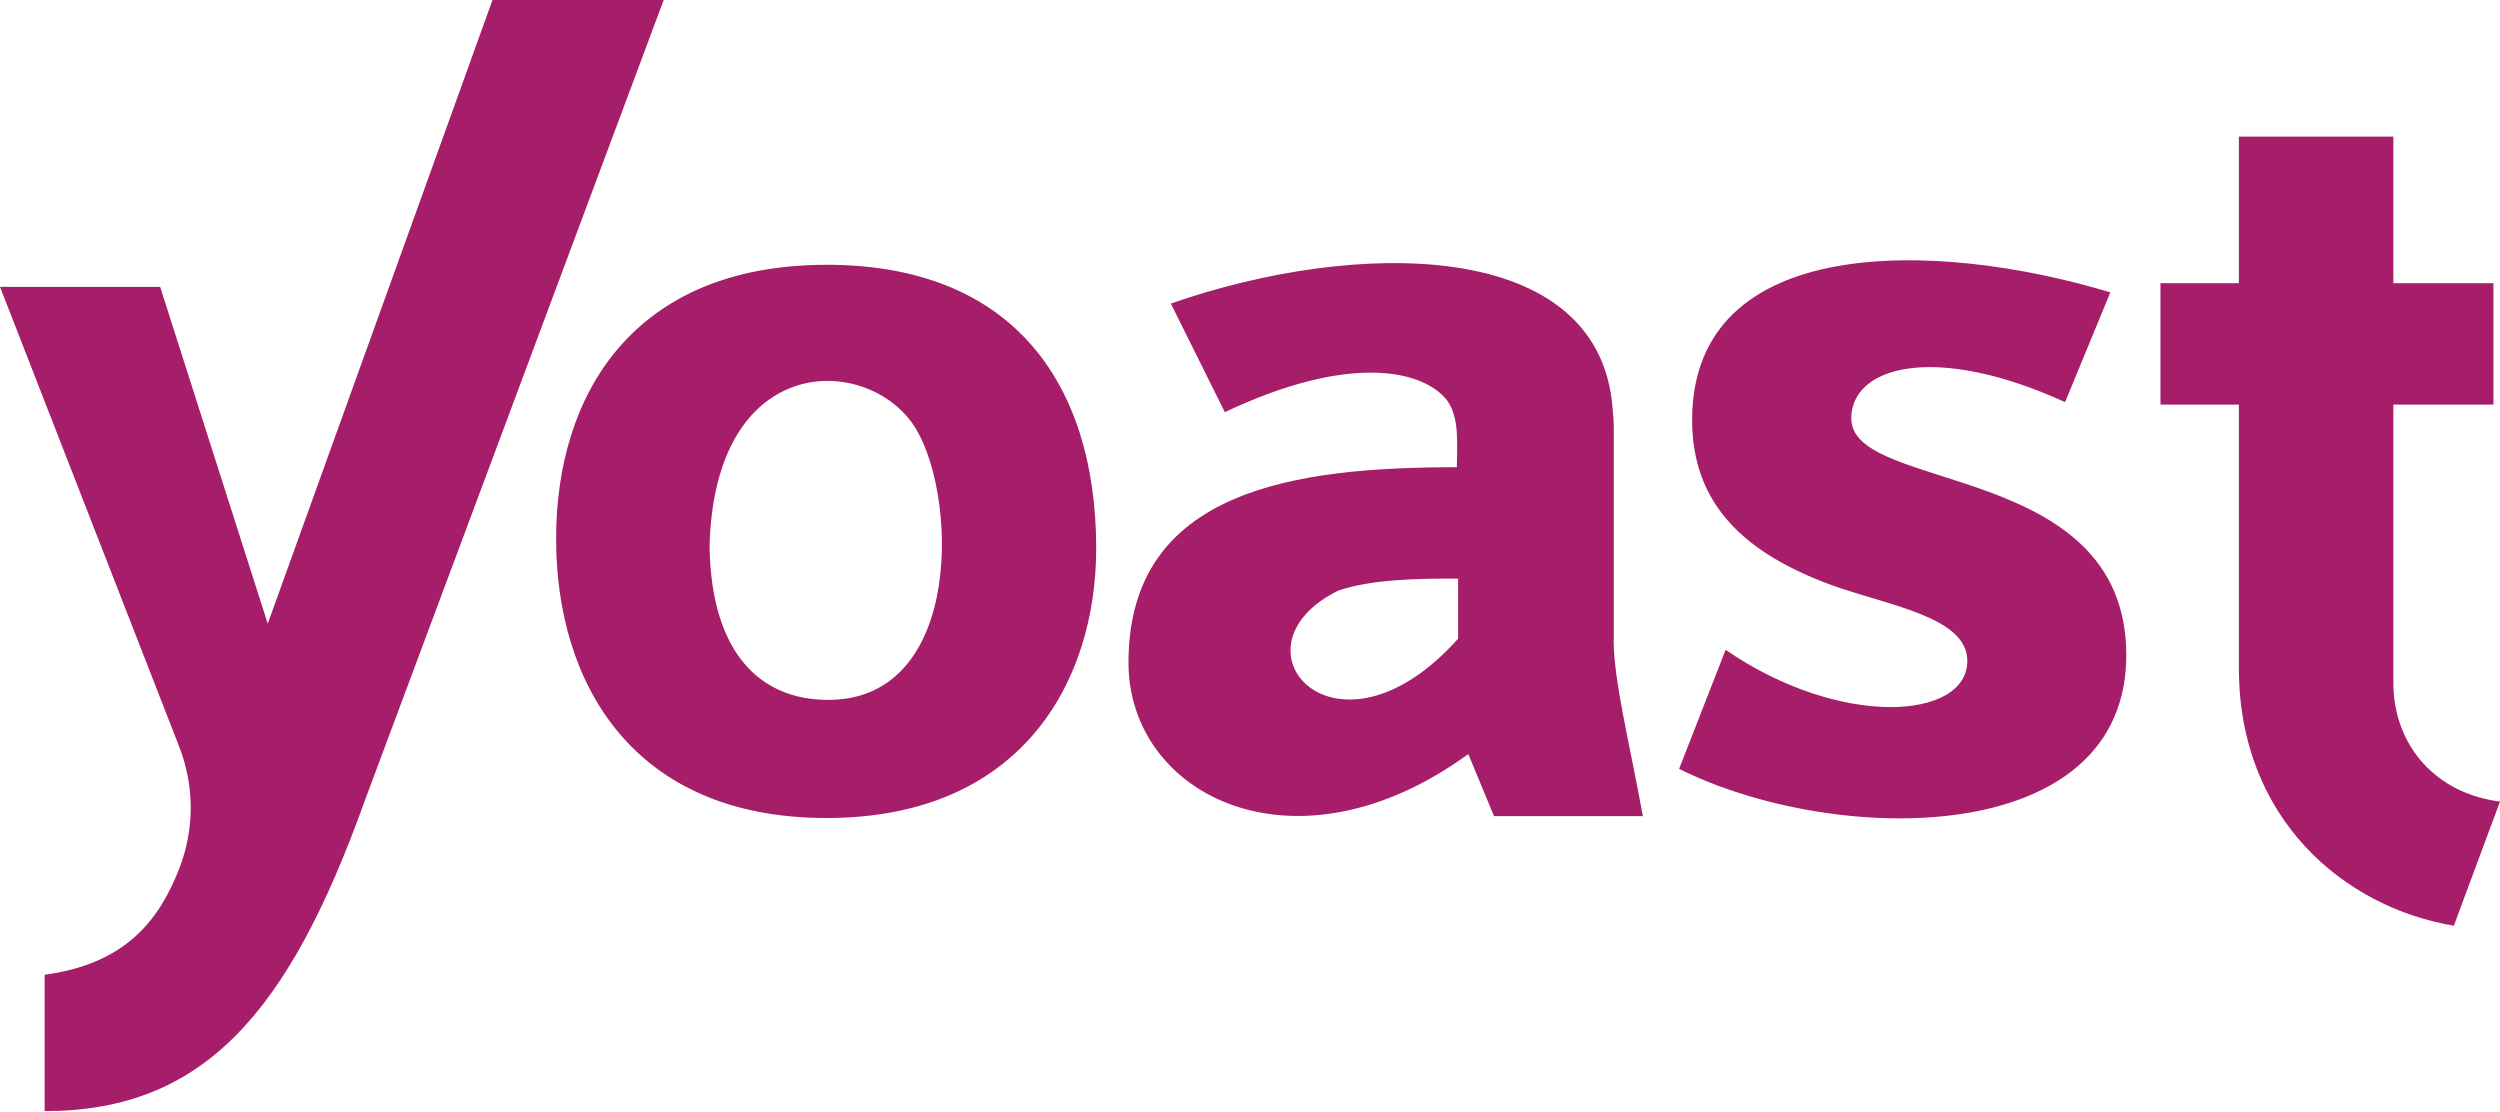
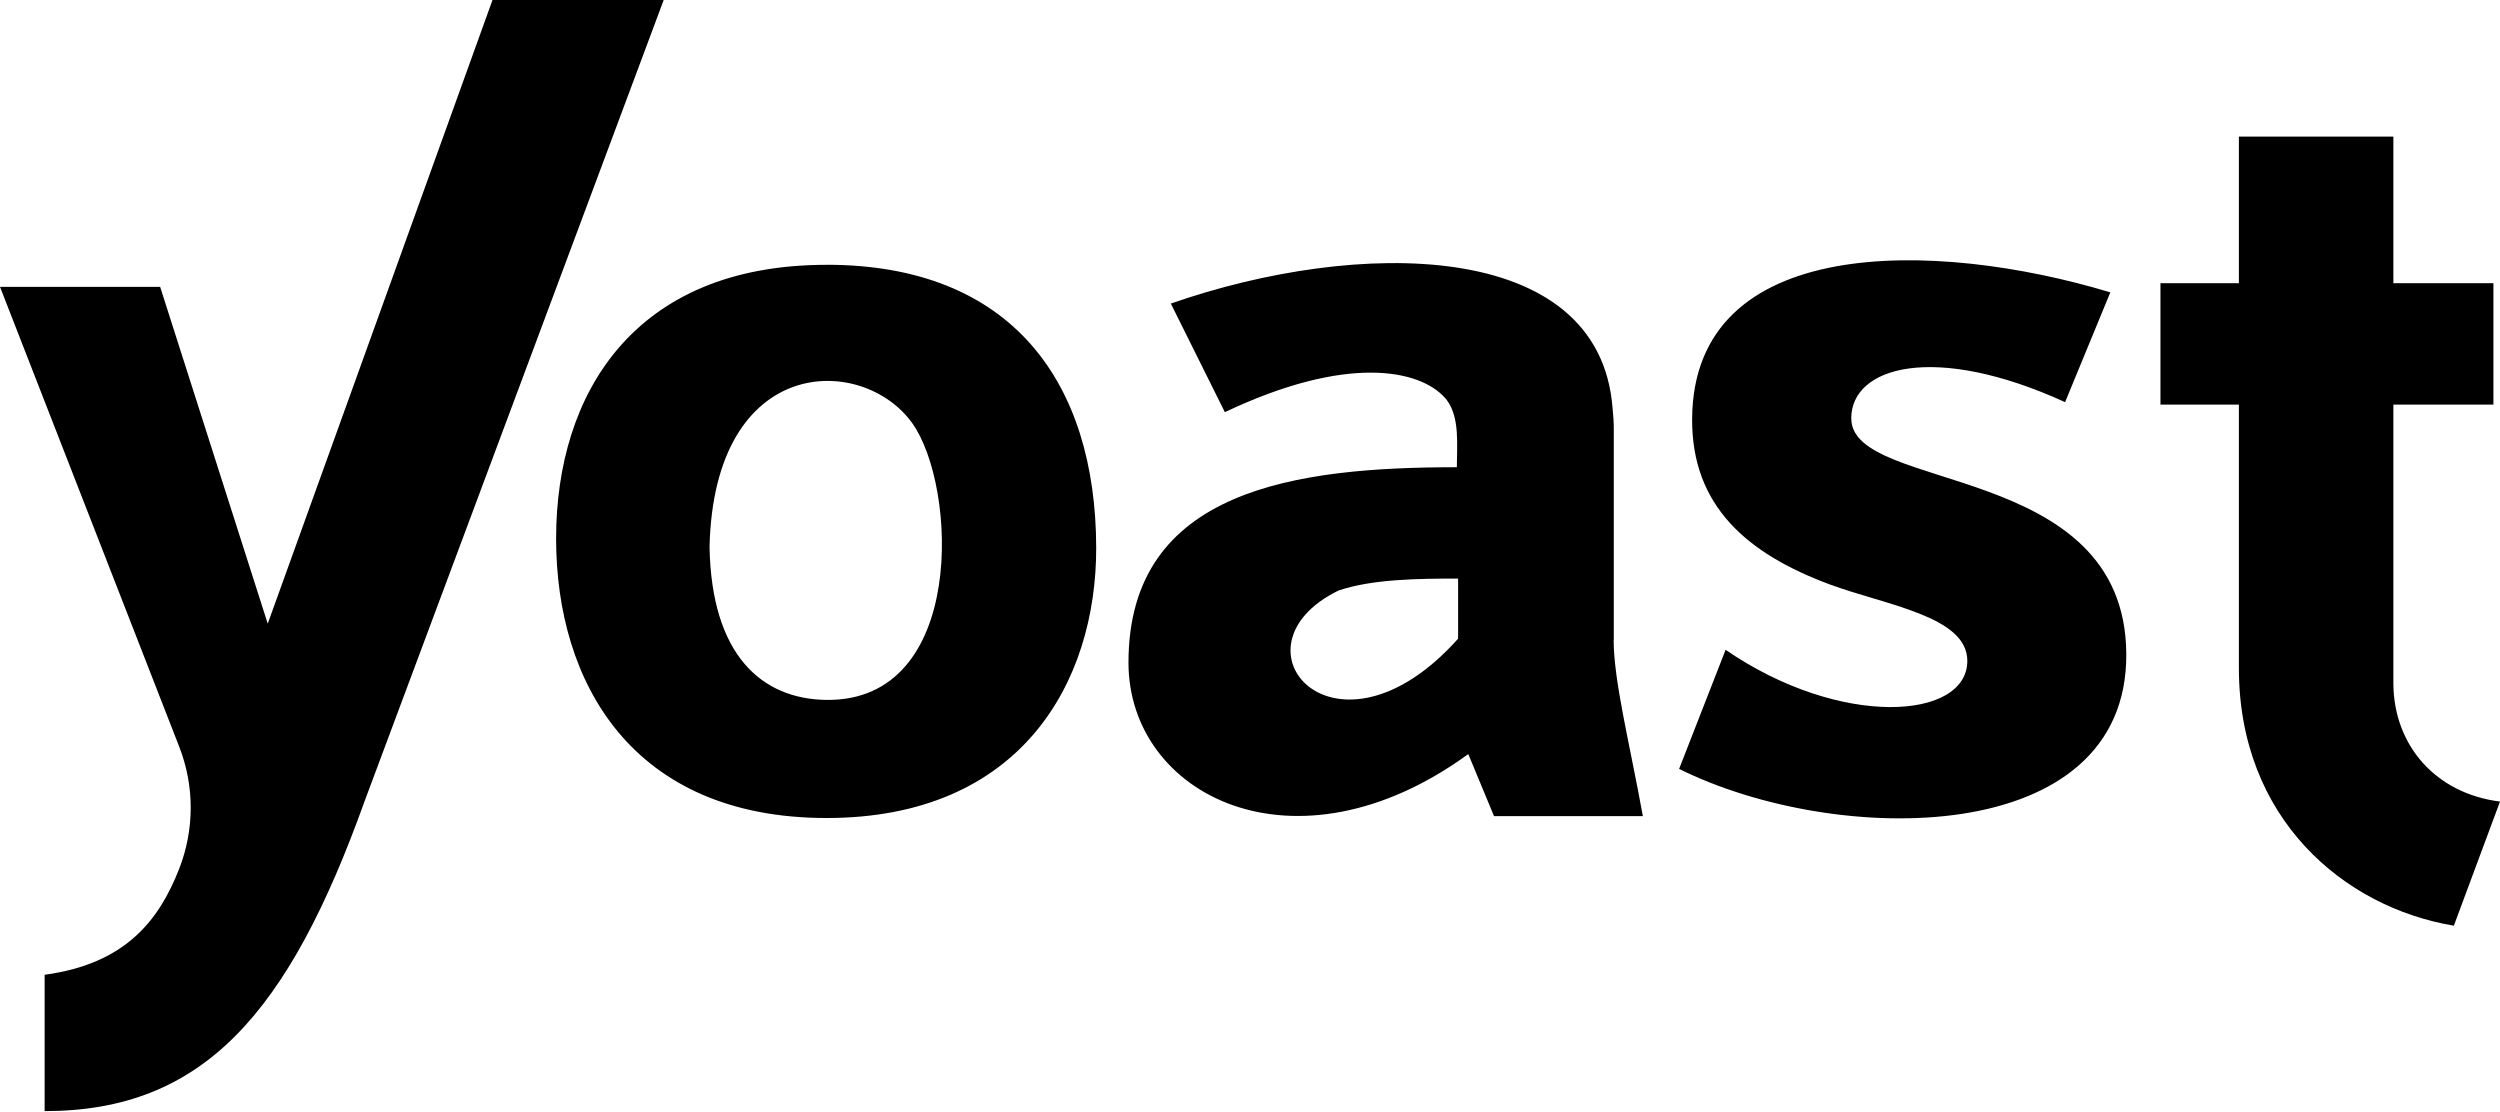
<svg xmlns="http://www.w3.org/2000/svg" viewBox="0 0 54 24" fill="none">
-   <path d="M17.854 5.72C13.681 5.72 12.012 8.518 12.012 11.633C12.012 14.749 13.657 17.669 17.854 17.669C22.05 17.669 23.685 14.739 23.678 11.823C23.668 8.272 21.869 5.719 17.854 5.719V5.72ZM15.326 11.809C15.427 7.641 18.632 7.645 19.703 9.138C20.679 10.499 20.879 15.151 17.854 15.118C16.461 15.102 15.367 14.162 15.326 11.809ZM51.697 14.778V8.739H53.858V6.117H51.697V2.951H48.36V6.117H46.666V8.739H48.36V14.435C48.36 17.674 50.619 19.597 53.003 19.995L54 17.314C52.609 17.139 51.71 16.101 51.697 14.778ZM34.858 13.821V9.282C34.858 9.116 34.847 8.96 34.831 8.809C34.542 5.141 29.328 5.148 25.29 6.557L26.457 8.903C29.086 7.655 30.66 7.977 31.21 8.592C31.224 8.608 31.238 8.623 31.251 8.64C31.252 8.643 31.254 8.645 31.255 8.647C31.535 9.026 31.468 9.622 31.468 10.092C28.032 10.092 24.375 10.547 24.375 14.313C24.375 17.174 27.964 19.015 31.715 16.288L32.271 17.629H35.486C35.2 16.054 34.855 14.704 34.855 13.821H34.858ZM31.495 13.796C28.852 16.751 26.431 13.97 28.91 12.756C29.639 12.508 30.631 12.497 31.495 12.497V13.796ZM39.987 9.037C39.987 7.919 41.779 7.396 44.606 8.686L45.583 6.315C41.779 5.166 36.585 5.063 36.55 9.037C36.534 10.942 37.758 11.967 39.519 12.622C40.738 13.075 42.5 13.309 42.494 14.279C42.488 15.547 39.758 15.742 37.273 14.036L36.269 16.608C39.658 18.294 45.961 18.341 45.928 14.117C45.895 9.942 39.988 10.657 39.988 9.039L39.987 9.037Z" fill="#A61E69" />
-   <path d="M10.638 0L5.783 13.471L3.459 6.196H0L3.872 16.131C4.202 16.977 4.202 17.915 3.872 18.762C3.439 19.87 2.719 20.818 0.964 21.055V24C4.382 24 6.229 21.901 7.877 17.301L14.336 0H10.638Z" fill="#A61E69" />
+   <path d="M17.854 5.72C13.681 5.72 12.012 8.518 12.012 11.633C12.012 14.749 13.657 17.669 17.854 17.669C22.05 17.669 23.685 14.739 23.678 11.823C23.668 8.272 21.869 5.719 17.854 5.719V5.72ZM15.326 11.809C15.427 7.641 18.632 7.645 19.703 9.138C20.679 10.499 20.879 15.151 17.854 15.118C16.461 15.102 15.367 14.162 15.326 11.809ZM51.697 14.778V8.739H53.858V6.117H51.697V2.951H48.36V6.117H46.666V8.739H48.36V14.435C48.36 17.674 50.619 19.597 53.003 19.995L54 17.314C52.609 17.139 51.71 16.101 51.697 14.778ZM34.858 13.821V9.282C34.858 9.116 34.847 8.96 34.831 8.809C34.542 5.141 29.328 5.148 25.29 6.557L26.457 8.903C29.086 7.655 30.66 7.977 31.21 8.592C31.224 8.608 31.238 8.623 31.251 8.64C31.252 8.643 31.254 8.645 31.255 8.647C31.535 9.026 31.468 9.622 31.468 10.092C28.032 10.092 24.375 10.547 24.375 14.313C24.375 17.174 27.964 19.015 31.715 16.288L32.271 17.629H35.486C35.2 16.054 34.855 14.704 34.855 13.821H34.858ZM31.495 13.796C28.852 16.751 26.431 13.97 28.91 12.756C29.639 12.508 30.631 12.497 31.495 12.497V13.796ZM39.987 9.037C39.987 7.919 41.779 7.396 44.606 8.686L45.583 6.315C41.779 5.166 36.585 5.063 36.55 9.037C36.534 10.942 37.758 11.967 39.519 12.622C40.738 13.075 42.5 13.309 42.494 14.279C42.488 15.547 39.758 15.742 37.273 14.036L36.269 16.608C39.658 18.294 45.961 18.341 45.928 14.117C45.895 9.942 39.988 10.657 39.988 9.039L39.987 9.037Z" fill="currentColor" />
+   <path d="M10.638 0L5.783 13.471L3.459 6.196H0L3.872 16.131C4.202 16.977 4.202 17.915 3.872 18.762C3.439 19.87 2.719 20.818 0.964 21.055V24C4.382 24 6.229 21.901 7.877 17.301L14.336 0H10.638Z" fill="currentColor" />
</svg>
